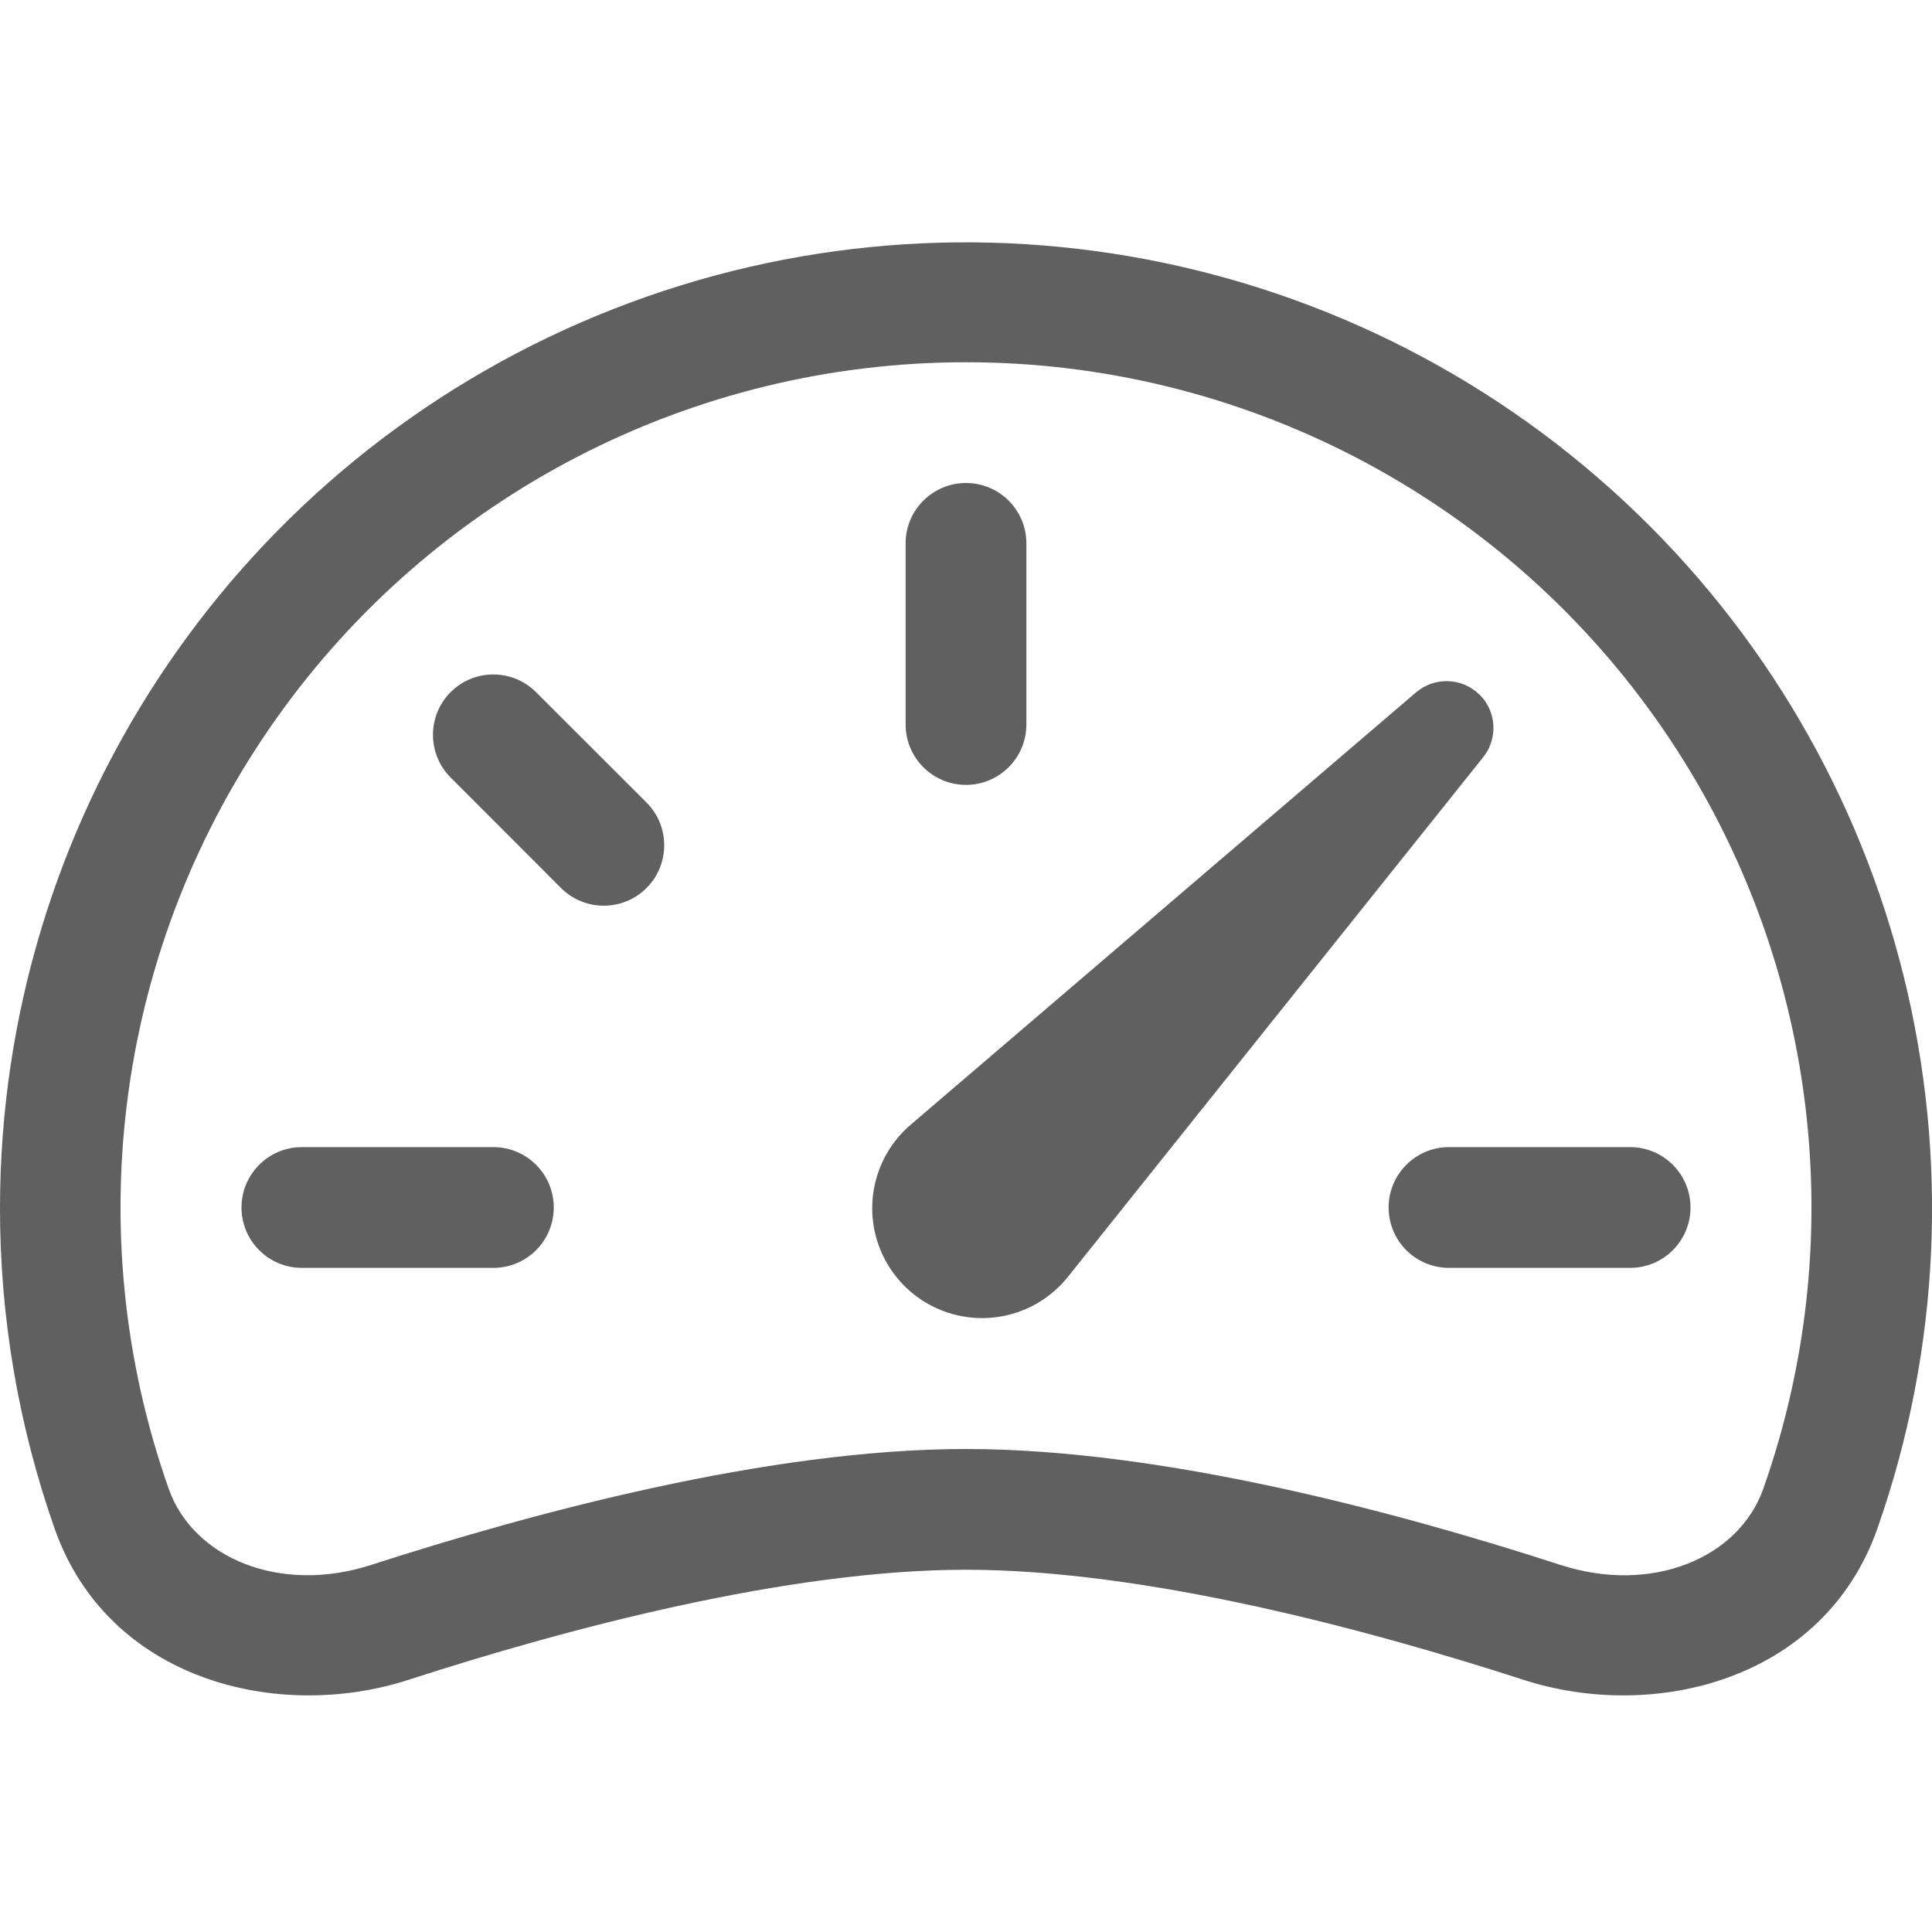
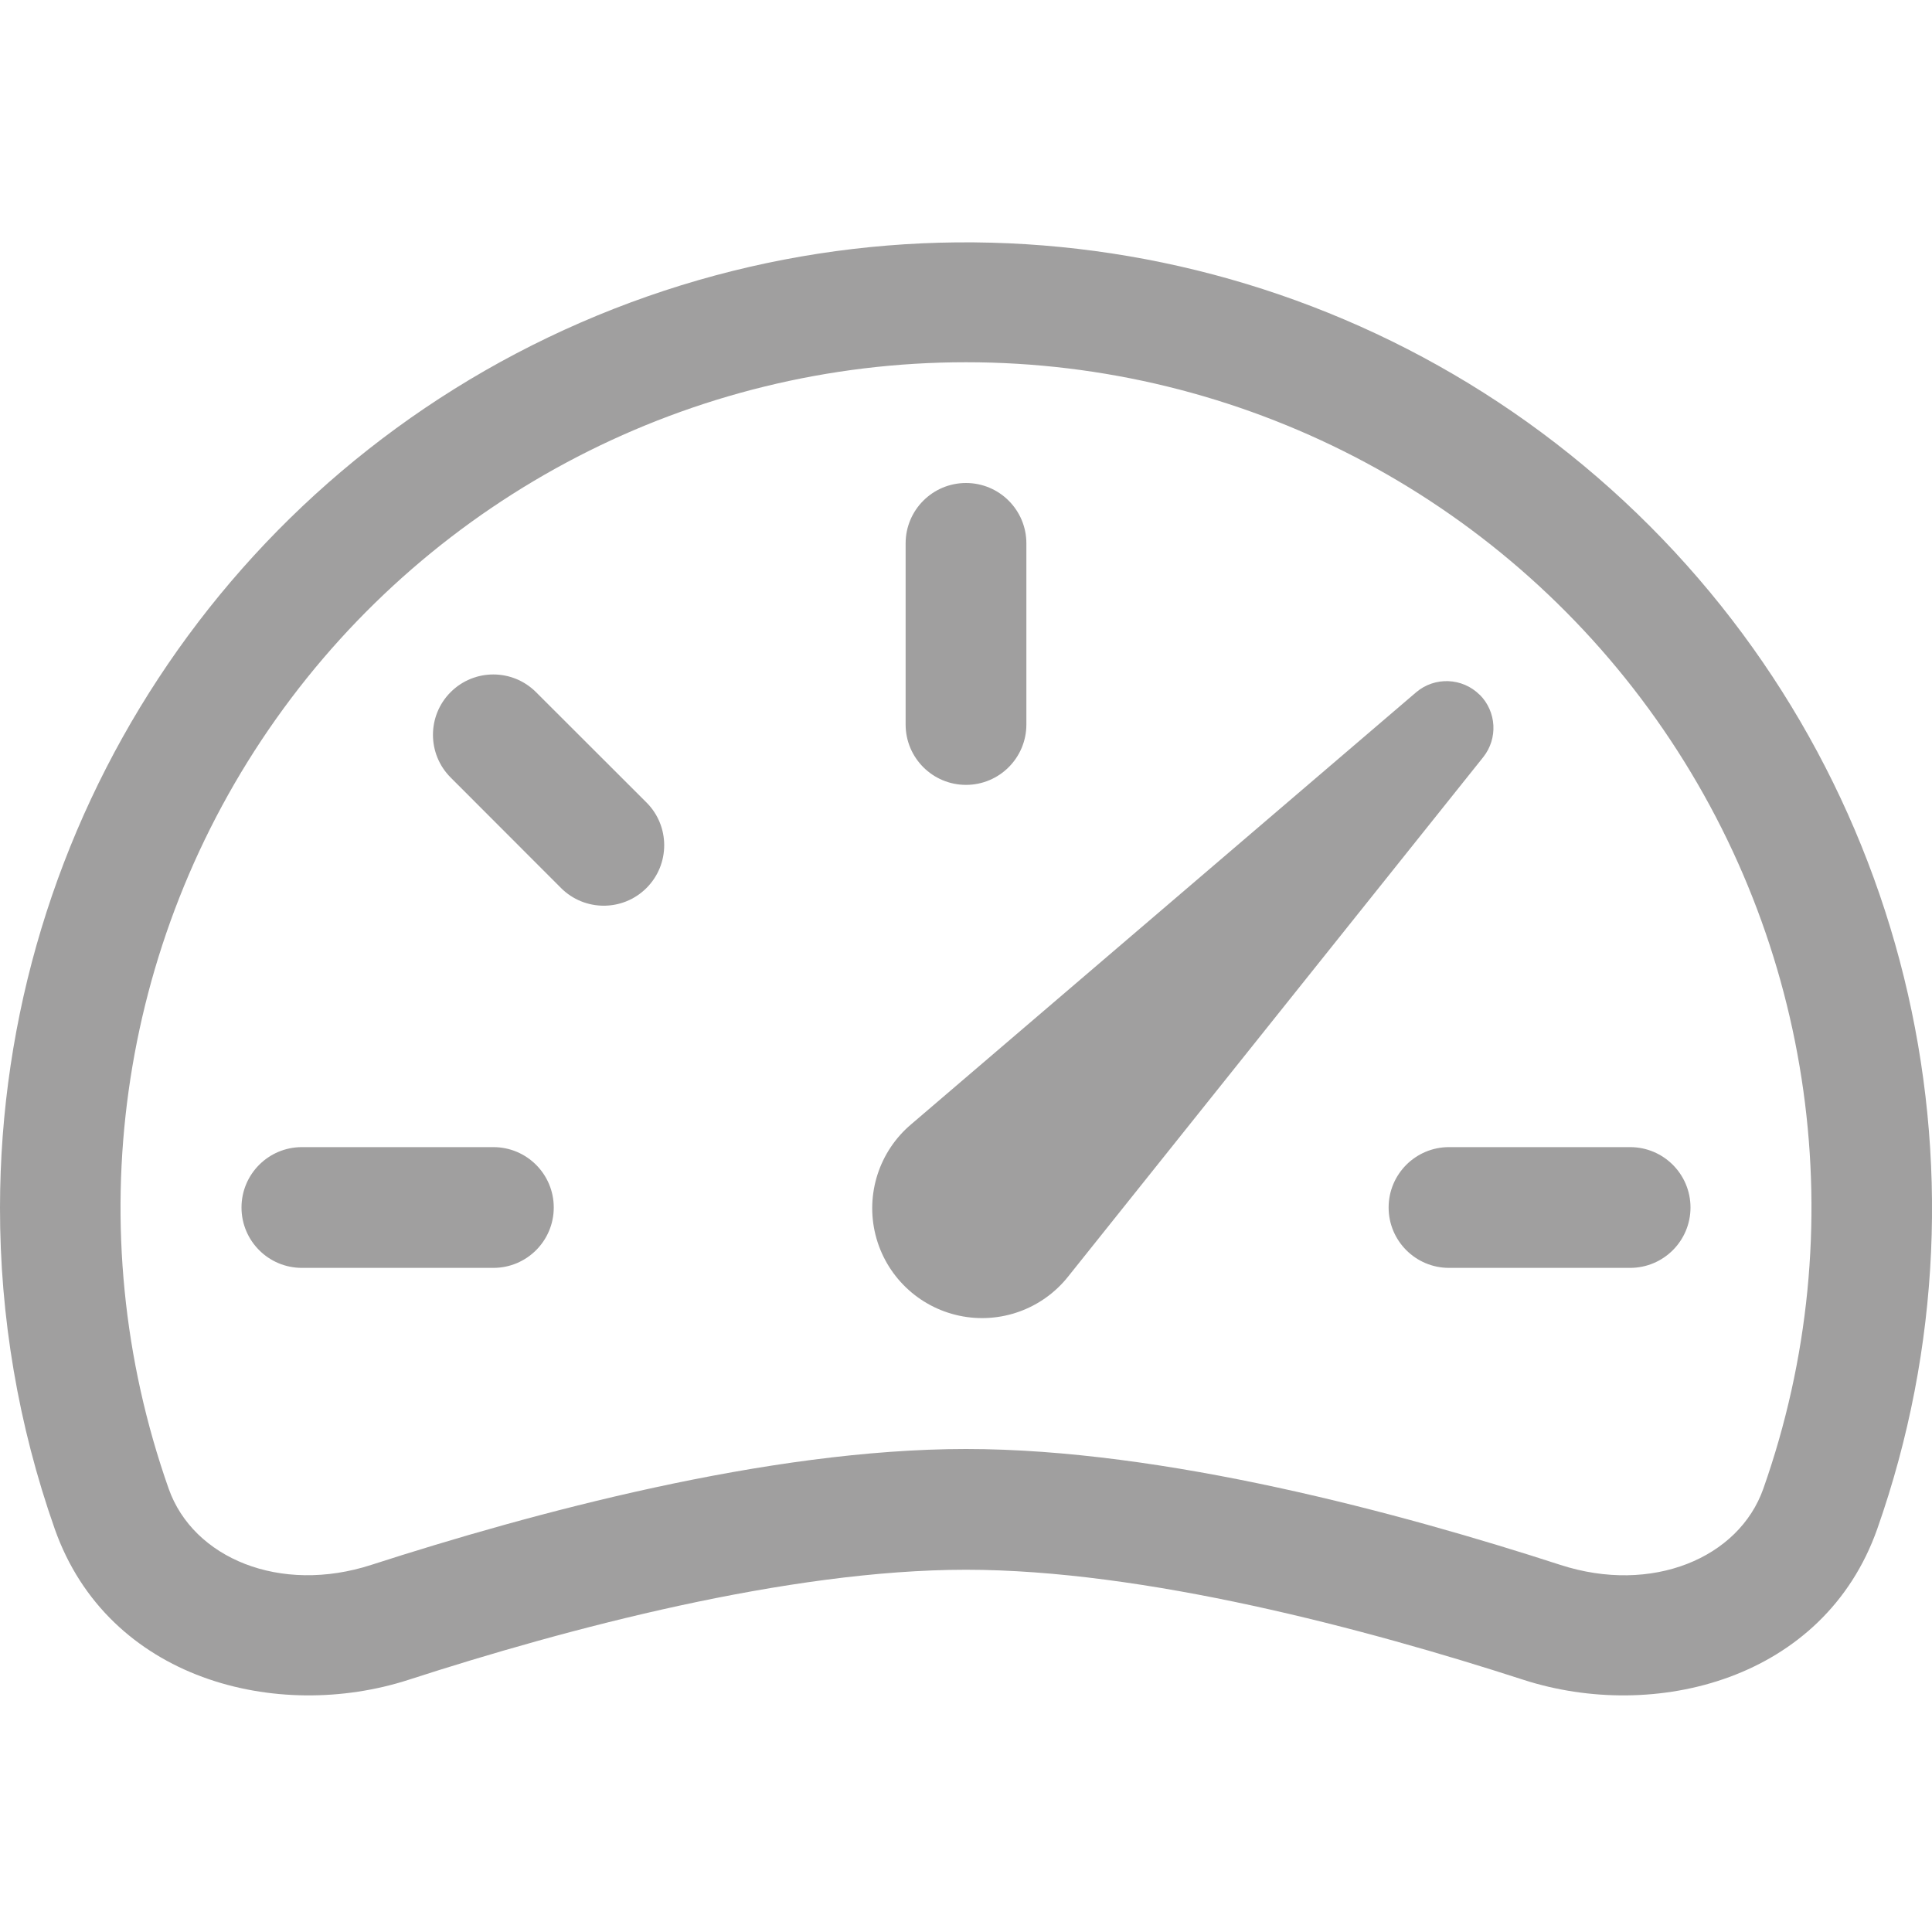
- <svg xmlns="http://www.w3.org/2000/svg" width="16" height="16" fill="#606060" class="bi bi-speedometer2" viewBox="0 0 16 16">
+ <svg xmlns="http://www.w3.org/2000/svg" width="16" height="16" fill="#a09f9f" class="bi bi-speedometer2" viewBox="0 0 16 16">
  <path d="M8 4a.5.5 0 0 1 .5.5V6a.5.5 0 0 1-1 0V4.5A.5.5 0 0 1 8 4zM3.732 5.732a.5.5 0 0 1 .707 0l.915.914a.5.5 0 1 1-.708.708l-.914-.915a.5.5 0 0 1 0-.707zM2 10a.5.5 0 0 1 .5-.5h1.586a.5.5 0 0 1 0 1H2.5A.5.5 0 0 1 2 10zm9.5 0a.5.5 0 0 1 .5-.5h1.5a.5.5 0 0 1 0 1H12a.5.5 0 0 1-.5-.5zm.754-4.246a.389.389 0 0 0-.527-.02L7.547 9.31a.91.91 0 1 0 1.302 1.258l3.434-4.297a.389.389 0 0 0-.029-.518z" />
  <path fill-rule="evenodd" d="M0 10a8 8 0 1 1 15.547 2.661c-.442 1.253-1.845 1.602-2.932 1.25C11.309 13.488 9.475 13 8 13c-1.474 0-3.31.488-4.615.911-1.087.352-2.49.003-2.932-1.25A7.988 7.988 0 0 1 0 10zm8-7a7 7 0 0 0-6.603 9.329c.203.575.923.876 1.68.63C4.397 12.533 6.358 12 8 12s3.604.532 4.923.96c.757.245 1.477-.056 1.68-.631A7 7 0 0 0 8 3z" />
</svg>
